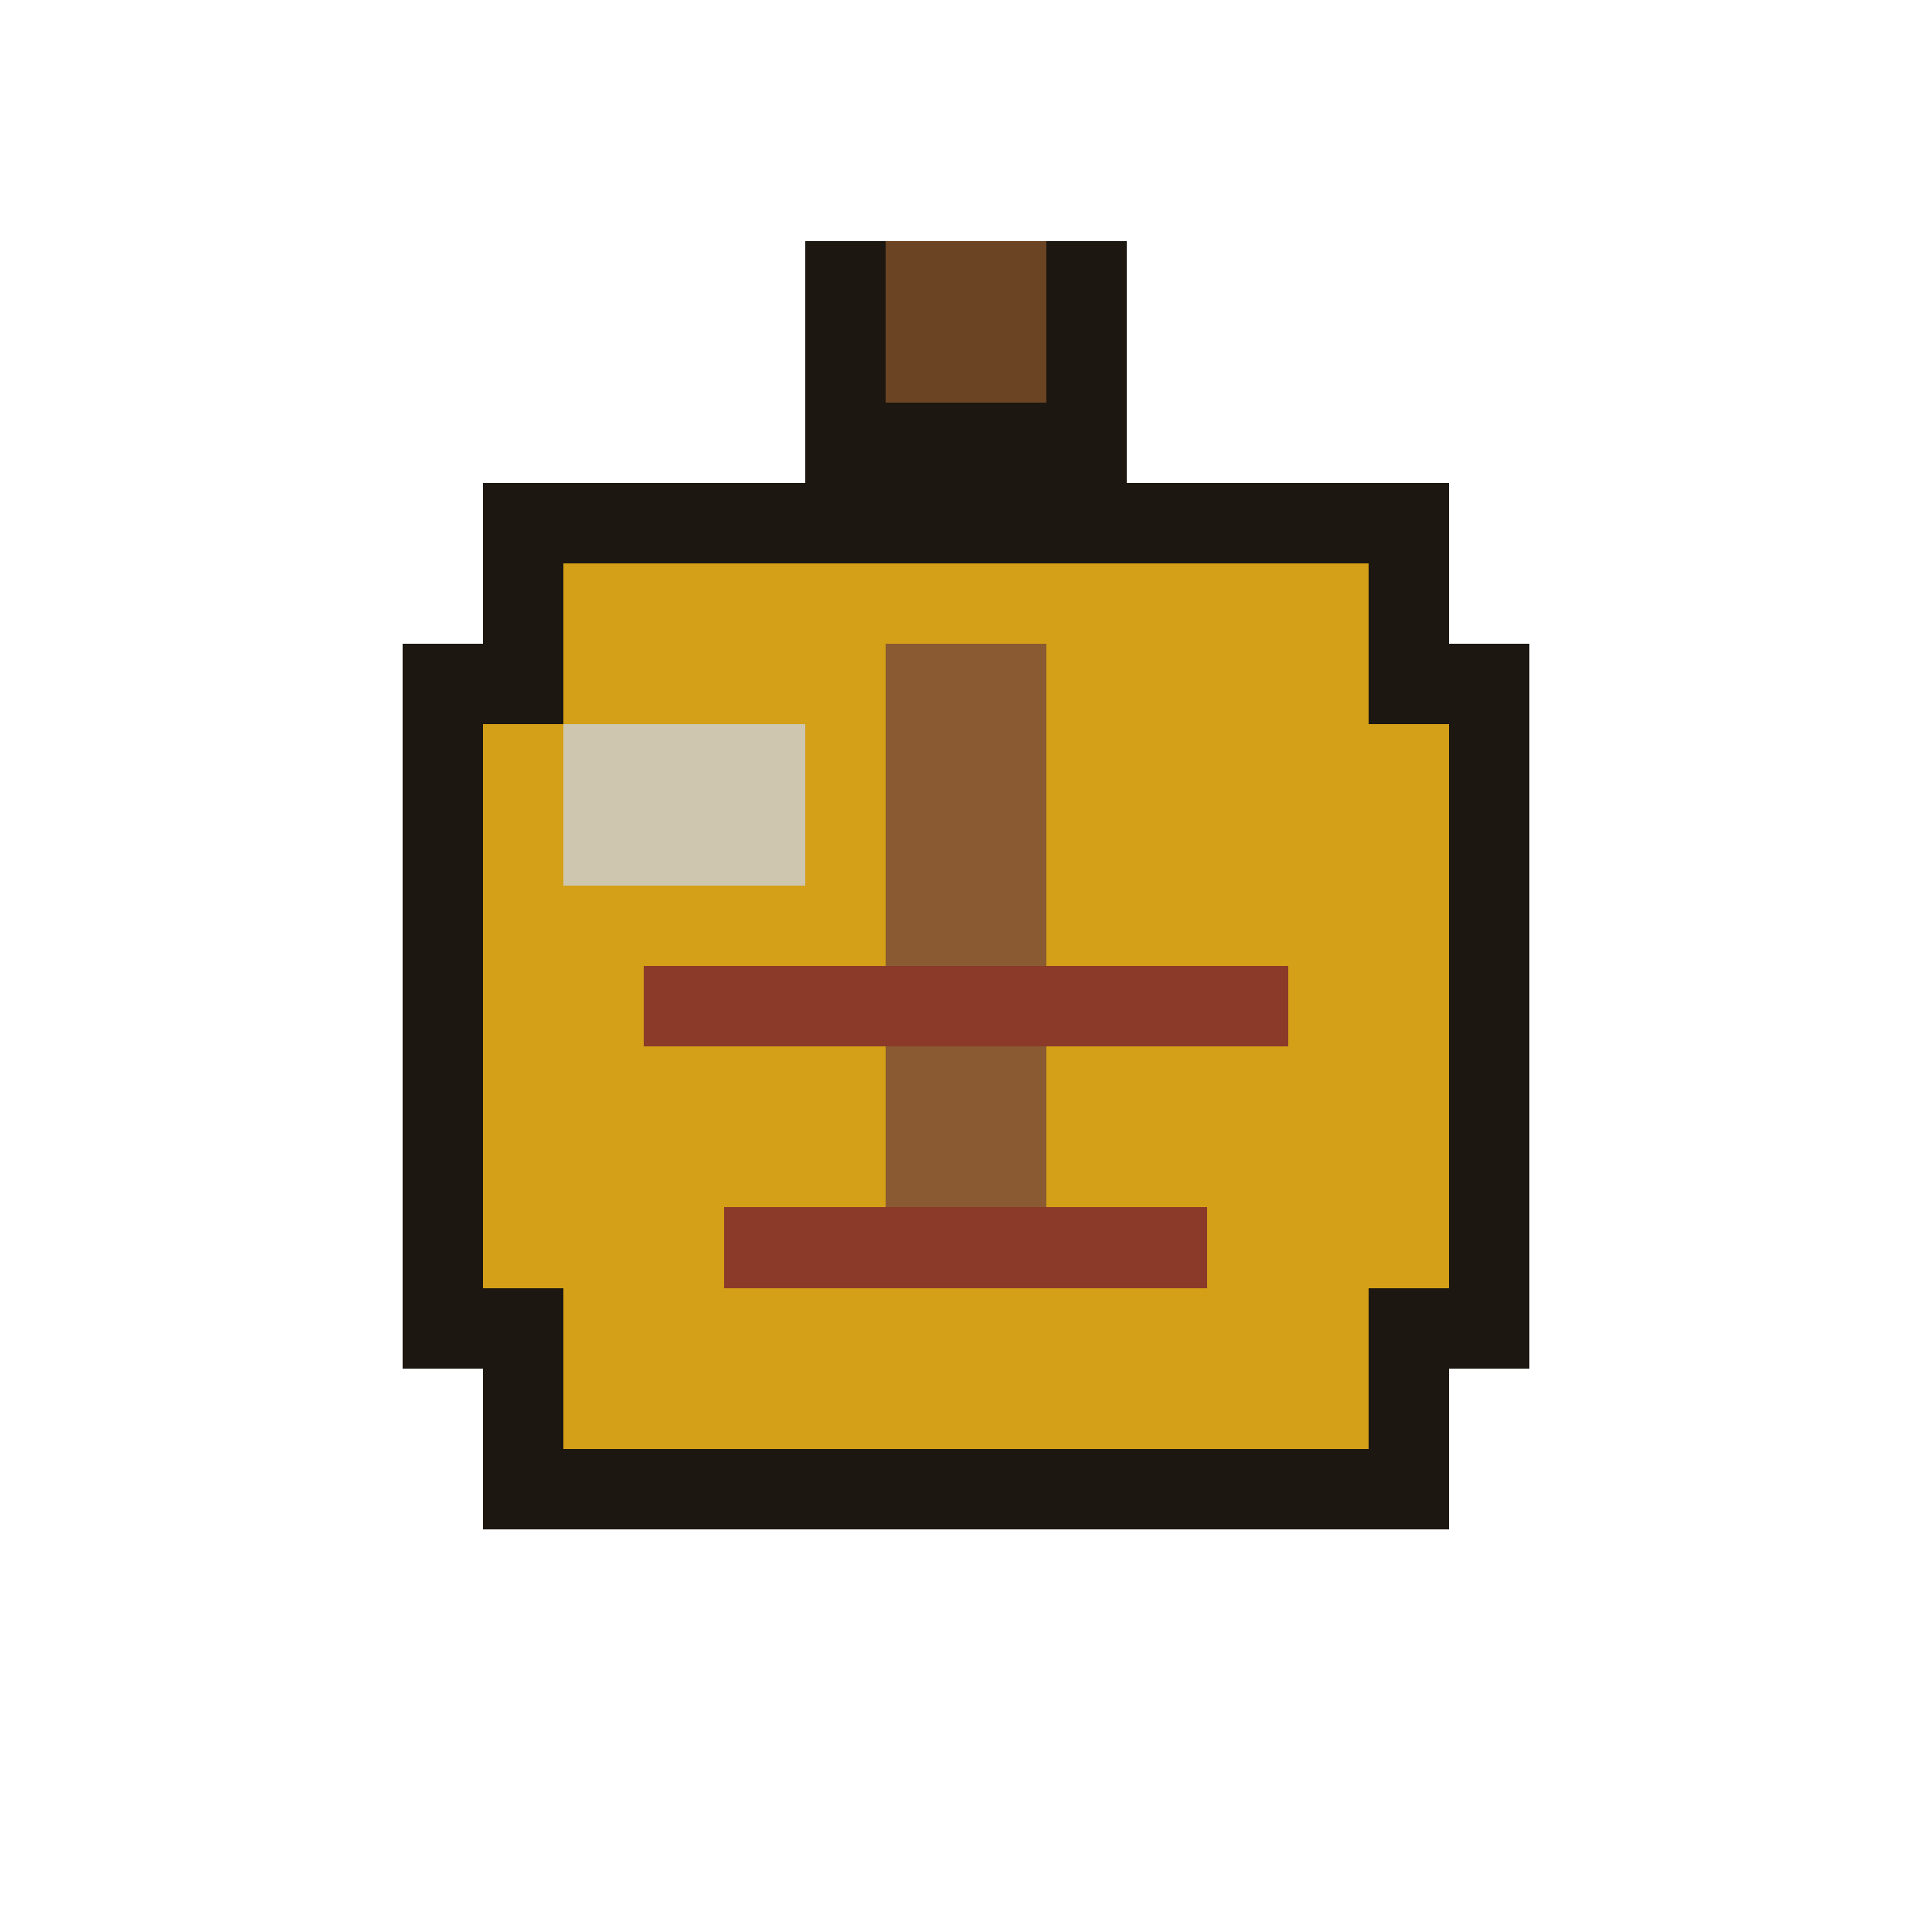
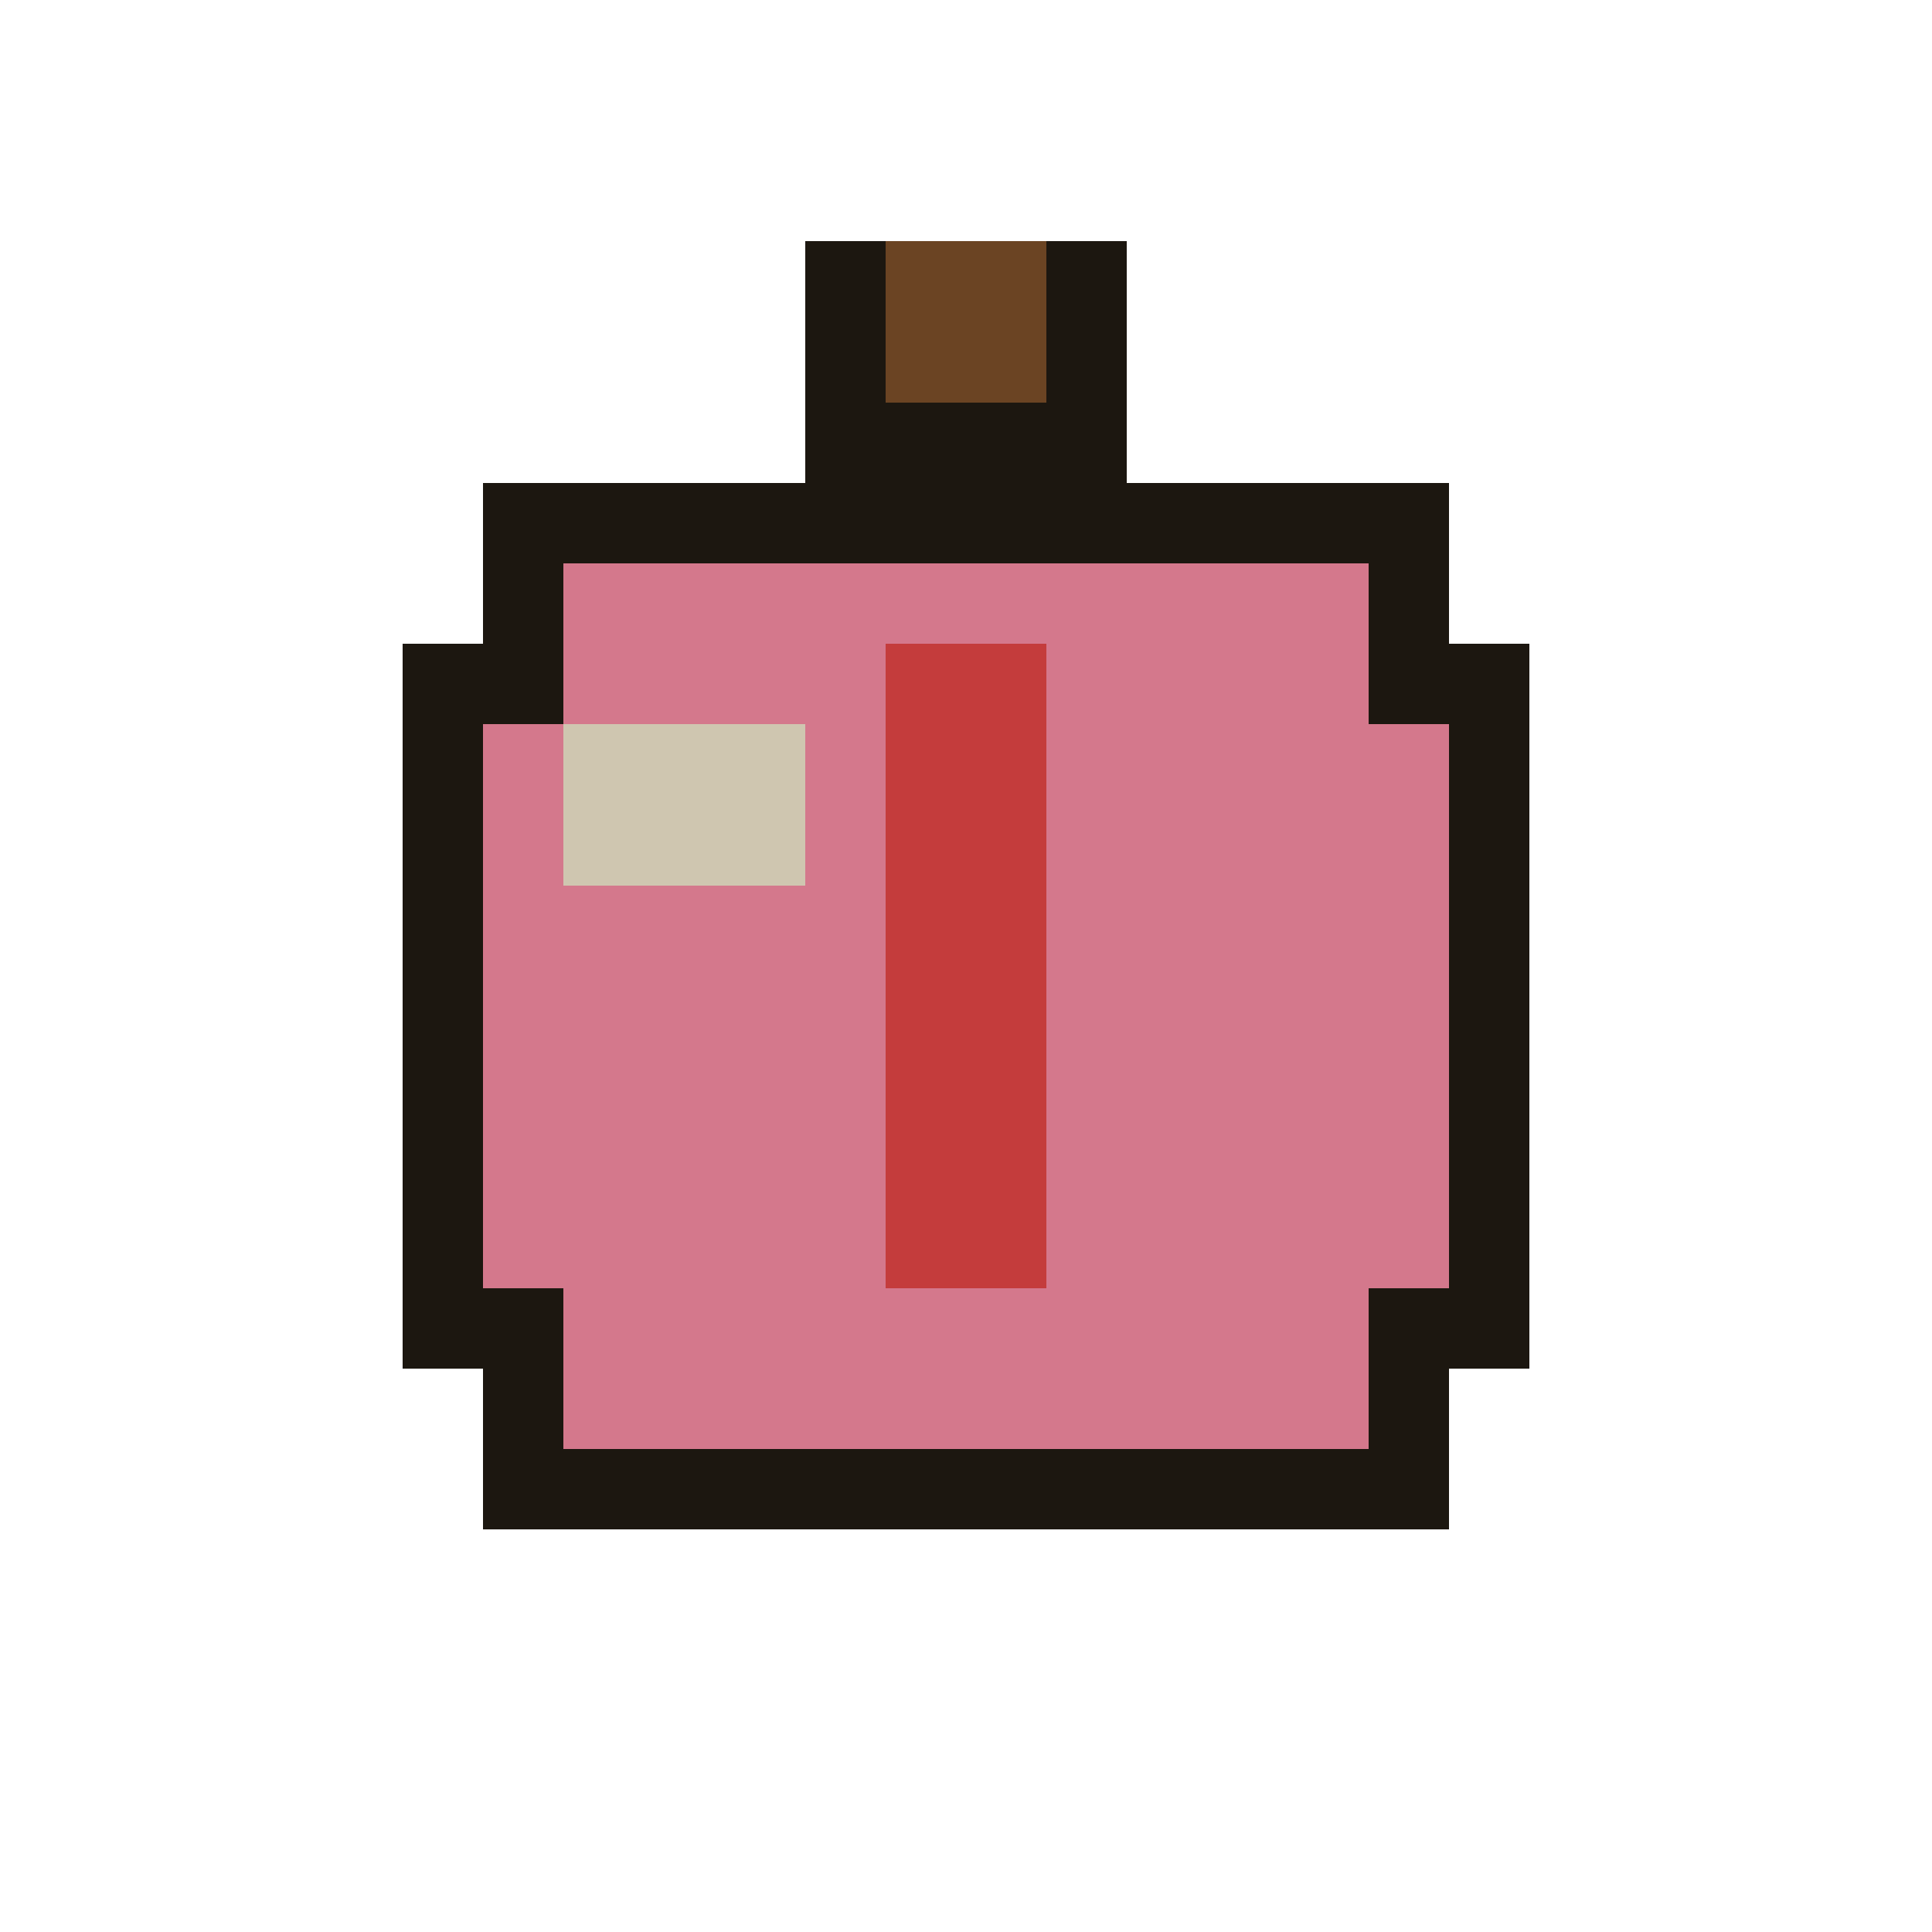
<svg xmlns="http://www.w3.org/2000/svg" viewBox="0 0 24 24" fill="none" shape-rendering="crispEdges">
  <g id="base">
    <rect fill="#1c1710" x="10" y="3" width="4" height="3" />
    <rect fill="#6b4423" x="11" y="3" width="2" height="2" />
    <rect fill="#1c1710" x="6" y="6" width="12" height="13" />
    <rect fill="#1c1710" x="5" y="8" width="14" height="9" />
    <rect fill="#d4a017" x="7" y="7" width="10" height="11" />
    <rect fill="#d4a017" x="6" y="9" width="12" height="7" />
    <rect fill="#8a5a32" x="11" y="8" width="2" height="8" />
    <rect fill="#cfc6b0" x="7" y="9" width="3" height="2" />
  </g>
  <g id="variant">
    <rect fill="#1c1710" x="10" y="3" width="4" height="3" />
    <rect fill="#6b4423" x="11" y="3" width="2" height="2" />
    <rect fill="#1c1710" x="6" y="6" width="12" height="13" />
    <rect fill="#1c1710" x="5" y="8" width="14" height="9" />
    <rect fill="#d4a017" x="7" y="7" width="10" height="11" />
    <rect fill="#d4a017" x="6" y="9" width="12" height="7" />
    <rect fill="#8a5a32" x="11" y="8" width="2" height="8" />
    <rect fill="#cfc6b0" x="7" y="9" width="3" height="2" />
+     <rect fill="#8b3a2a" x="8" y="12" width="8" height="1" />
+     <rect fill="#8b3a2a" x="9" y="15" width="6" height="1" />
  </g>
-   <g id="variant-2">
+   <g id="heirloom">
    <rect fill="#1c1710" x="10" y="3" width="4" height="3" />
    <rect fill="#6b4423" x="11" y="3" width="2" height="2" />
    <rect fill="#1c1710" x="6" y="6" width="12" height="13" />
    <rect fill="#1c1710" x="5" y="8" width="14" height="9" />
    <rect fill="#d4788c" x="7" y="7" width="10" height="11" />
    <rect fill="#d4788c" x="6" y="9" width="12" height="7" />
    <rect fill="#c43c3c" x="11" y="8" width="2" height="8" />
    <rect fill="#cfc6b0" x="7" y="9" width="3" height="2" />
  </g>
-   <g id="heirloom">
-     <rect fill="#1c1710" x="10" y="3" width="4" height="3" />
-     <rect fill="#6b4423" x="11" y="3" width="2" height="2" />
-     <rect fill="#1c1710" x="6" y="6" width="12" height="13" />
-     <rect fill="#1c1710" x="5" y="8" width="14" height="9" />
-     <rect fill="#d4a017" x="7" y="7" width="10" height="11" />
-     <rect fill="#d4a017" x="6" y="9" width="12" height="7" />
-     <rect fill="#8a5a32" x="11" y="8" width="2" height="8" />
-     <rect fill="#cfc6b0" x="7" y="9" width="3" height="2" />
-     <rect fill="#8b3a2a" x="8" y="12" width="8" height="1" />
-     <rect fill="#8b3a2a" x="9" y="15" width="6" height="1" />
-   </g>
</svg>
